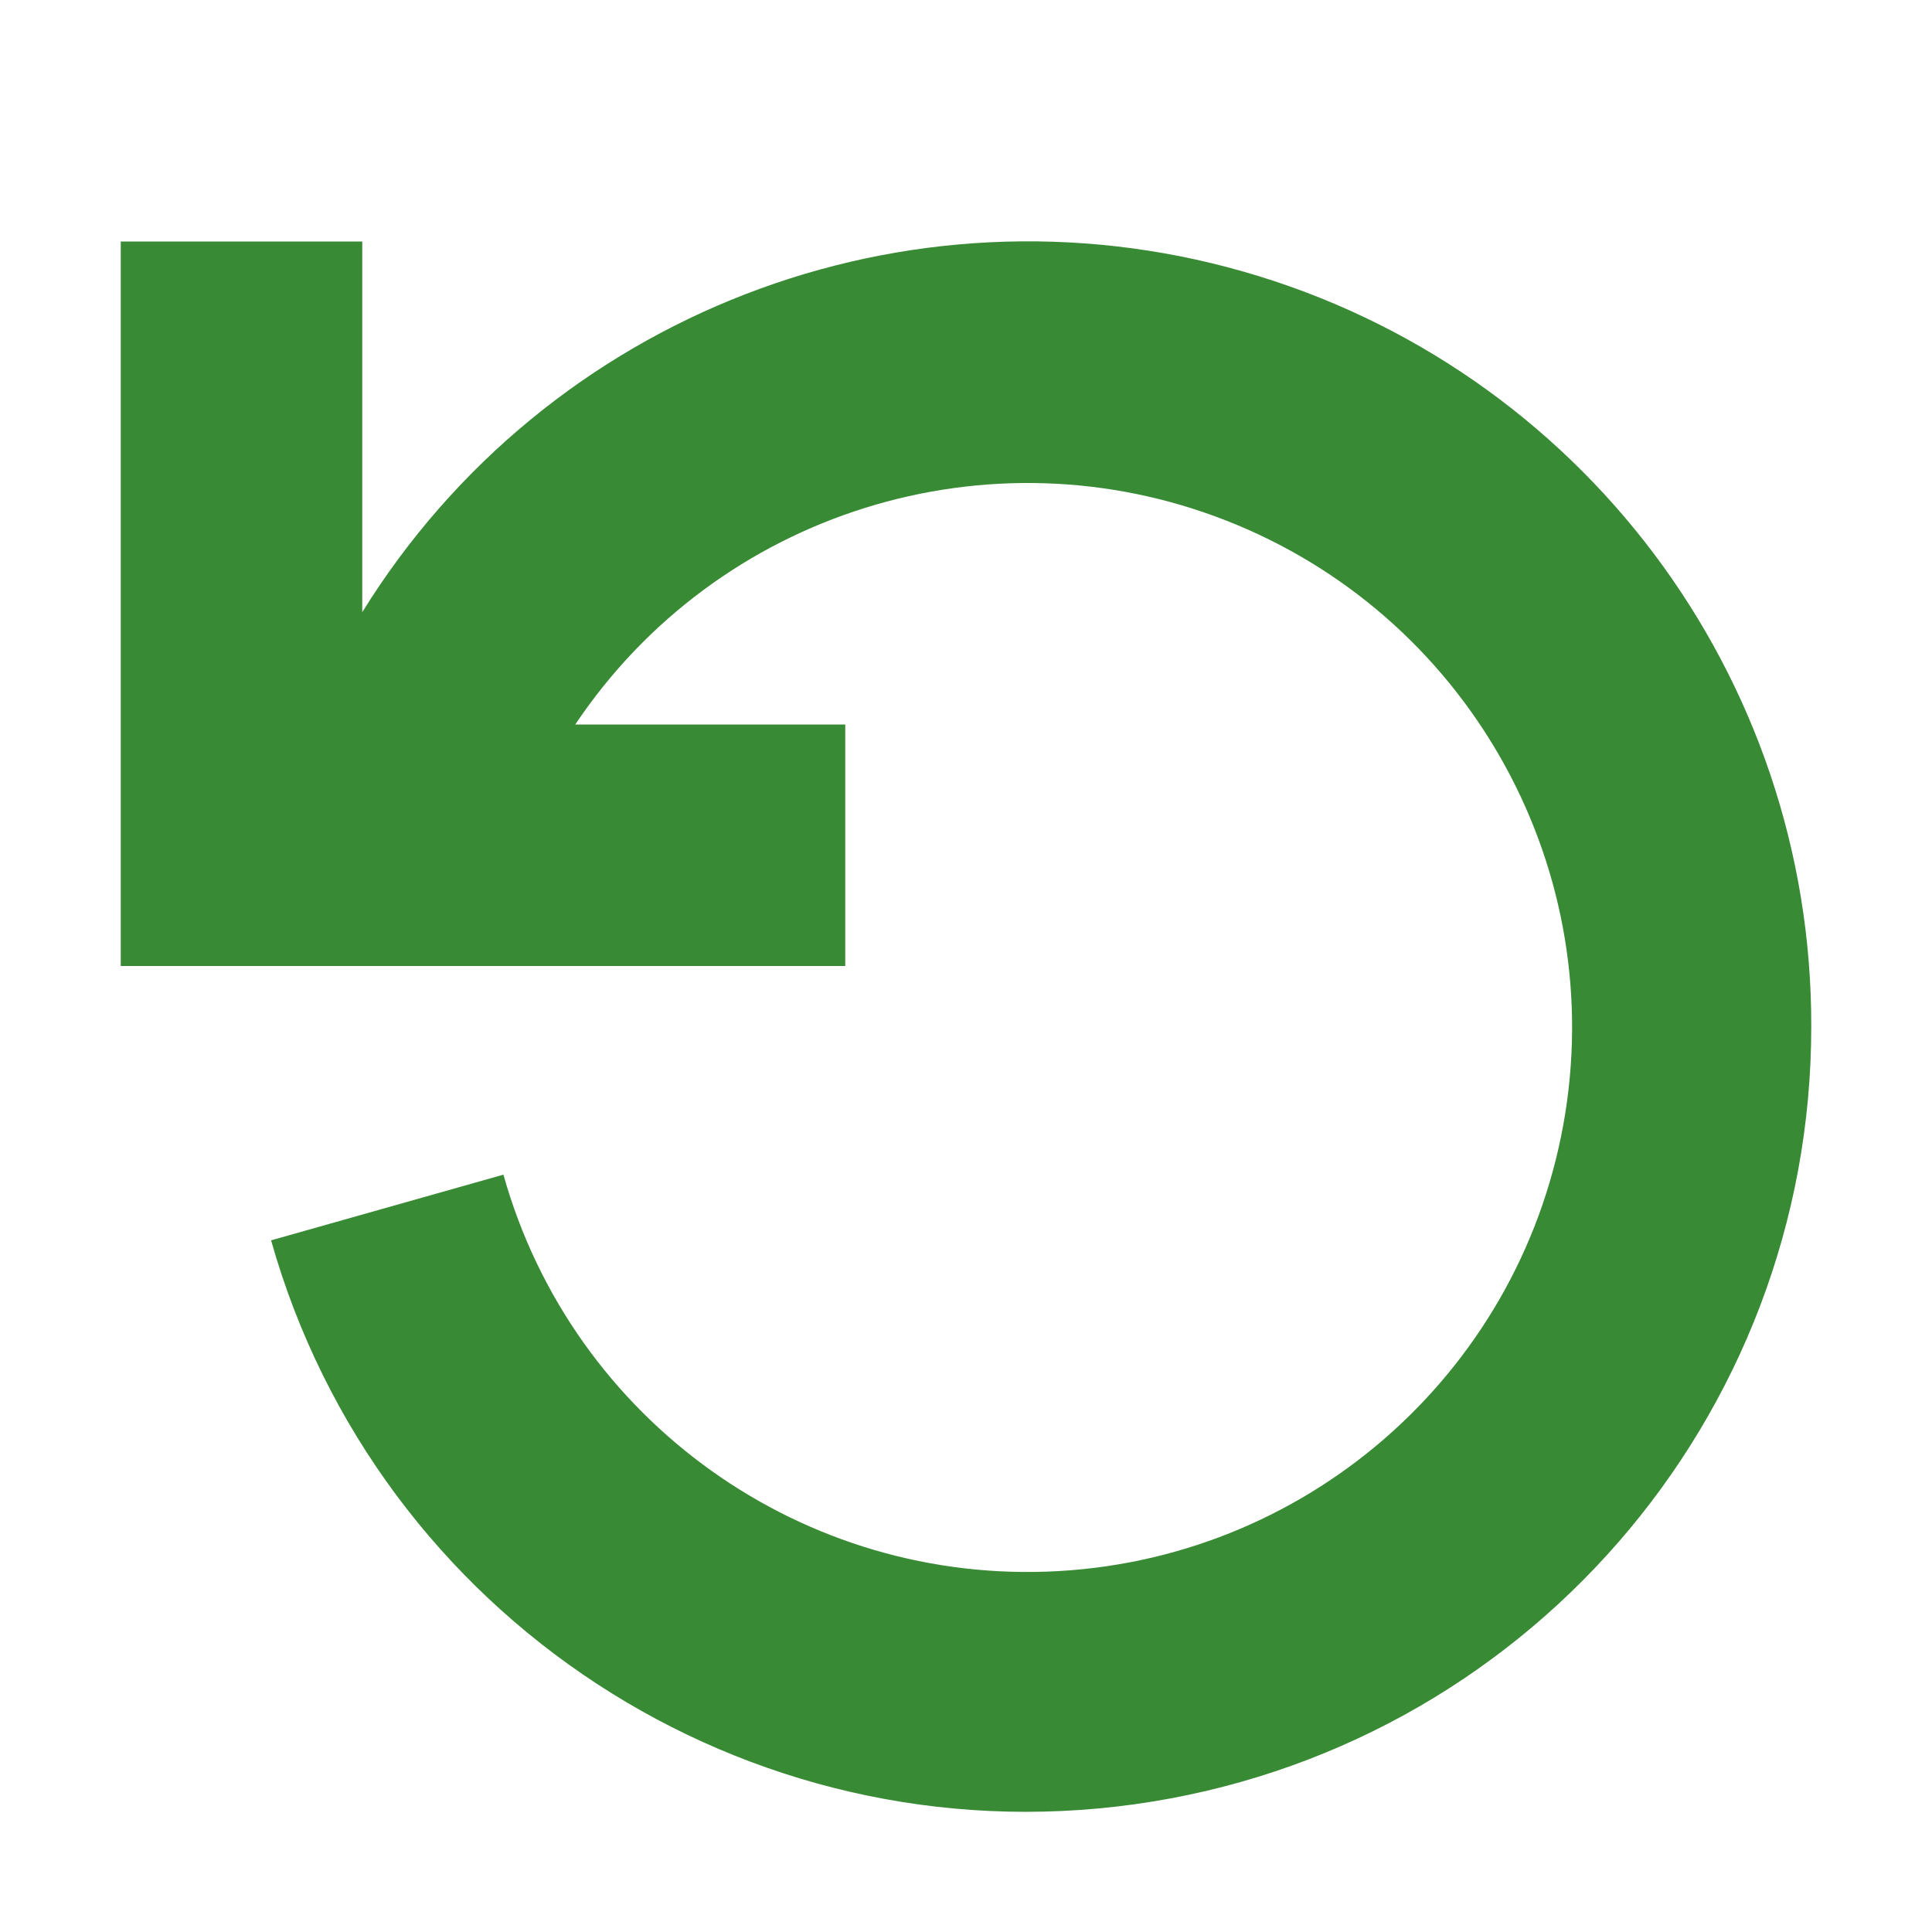
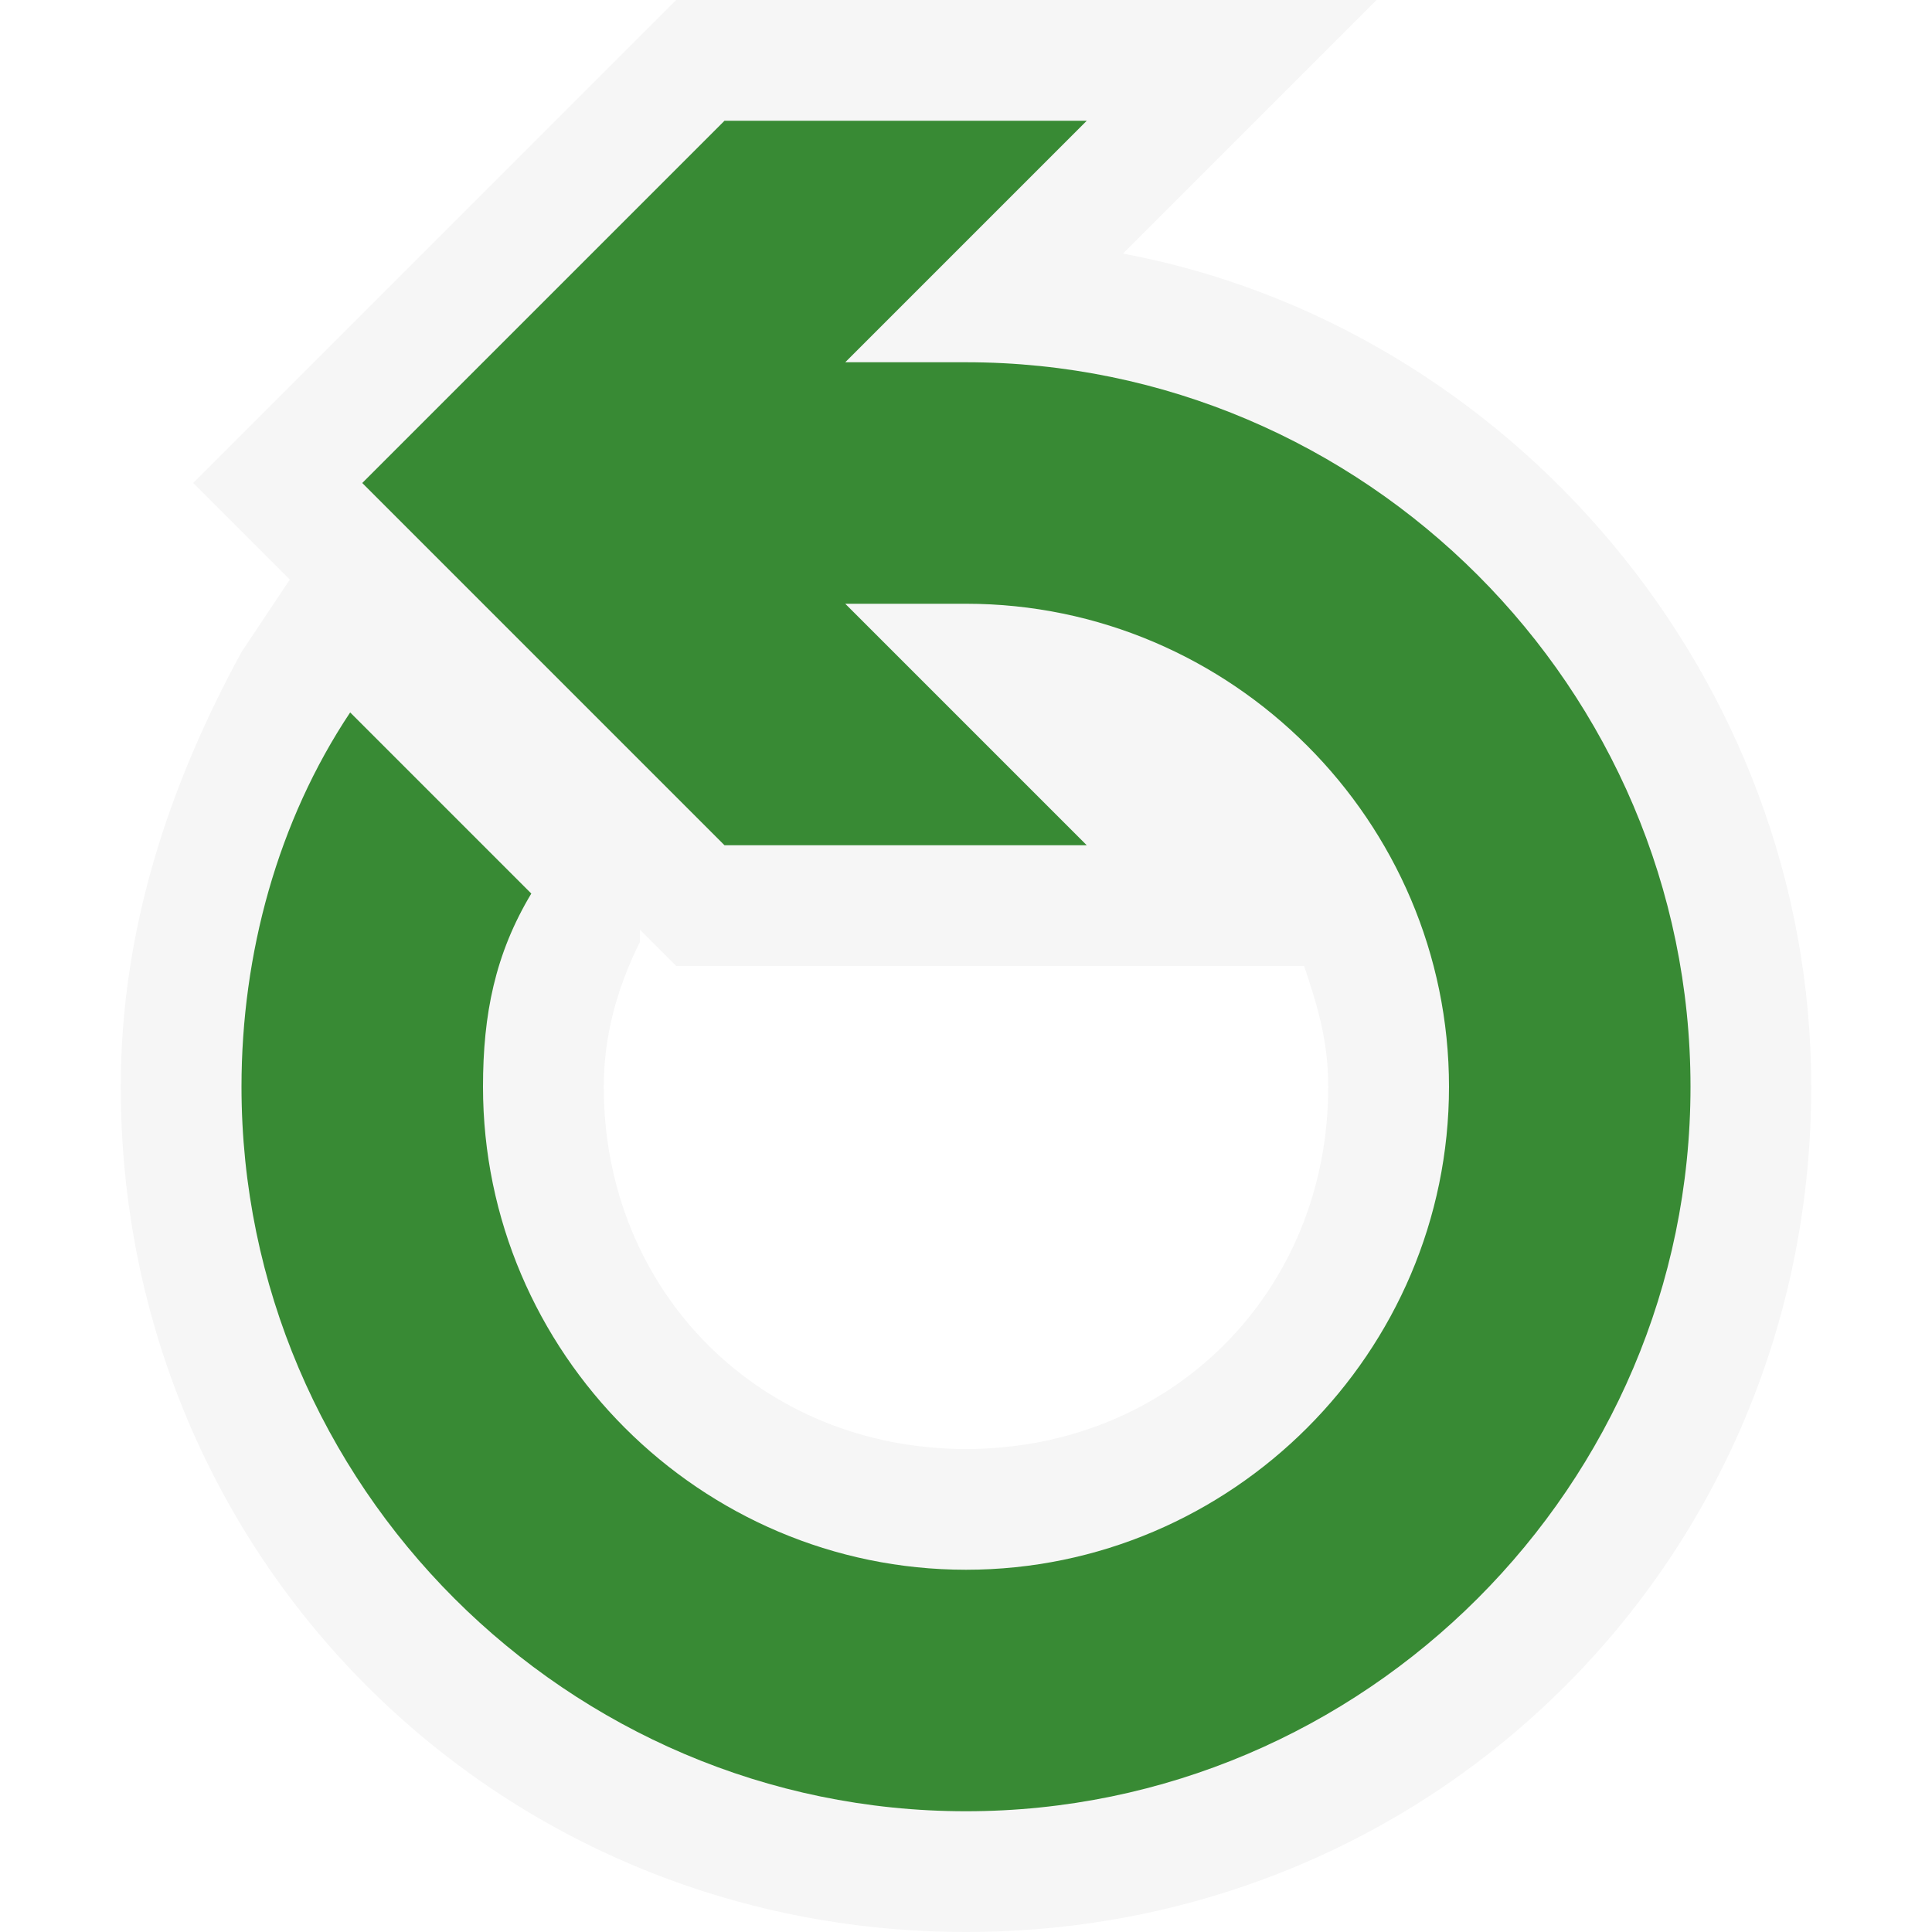
- <svg xmlns="http://www.w3.org/2000/svg" viewBox="0 0 16 16">
-   <defs>
-     <style>.icon-canvas-transparent,.icon-vs-out{fill:#f6f6f6;}.icon-canvas-transparent{opacity:0;}.icon-vs-action-green{fill:#388a34;}</style>
-   </defs>
-   <g id="canvas">
-     <path class="icon-canvas-transparent" d="M16,0V16H0V0Z" />
-   </g>
-   <g id="outline" style="display: none;">
-     <path class="icon-vs-out" d="M8.5,1A7.5,7.5,0,0,0,4,2.527V1H0V9H3.068l-2.057.583.272.962A7.5,7.5,0,1,0,8.5,1Zm0,11A3.515,3.515,0,0,1,5.131,9.455L5,9H8V5.036A3.6,3.6,0,0,1,8.5,5a3.5,3.5,0,0,1,0,7Z" />
-   </g>
-   <g id="iconBg">
-     <path class="icon-vs-action-green" d="M15,8.5A6.5,6.5,0,0,1,2.245,10.272l1.924-.544A4.509,4.509,0,1,0,4.764,6H7V8H1V2H3V5.07A6.486,6.486,0,0,1,15,8.5Z" />
-   </g>
+ <svg xmlns="http://www.w3.org/2000/svg" width="16" height="16" viewBox="0 0 16 16">
+   <path fill="#F6F6F6" d="M9.3 2.1L11.4 0H5.6l-4 4 .8.8-.4.6C1.4 6.5 1 7.7 1 9c0 3.9 3.1 7 7 7s7-3.1 7-7c0-3.4-2.5-6.3-5.7-6.9zM8 12c-1.7 0-3-1.3-3-3 0-.4.1-.8.3-1.2v-.1l.3.3h5.2c.1.3.2.6.2 1 0 1.7-1.3 3-3 3z" />
+   <path fill="#388A34" d="M8 3H7l2-2H6L3 4l3 3h3L7 5h1c2.2 0 4 1.8 4 4s-1.8 4-4 4-4-1.8-4-4c0-.6.1-1.1.4-1.6L2.9 5.9c-.6.9-.9 2-.9 3.1 0 3.3 2.7 6 6 6s6-2.7 6-6-2.7-6-6-6z" />
</svg>
